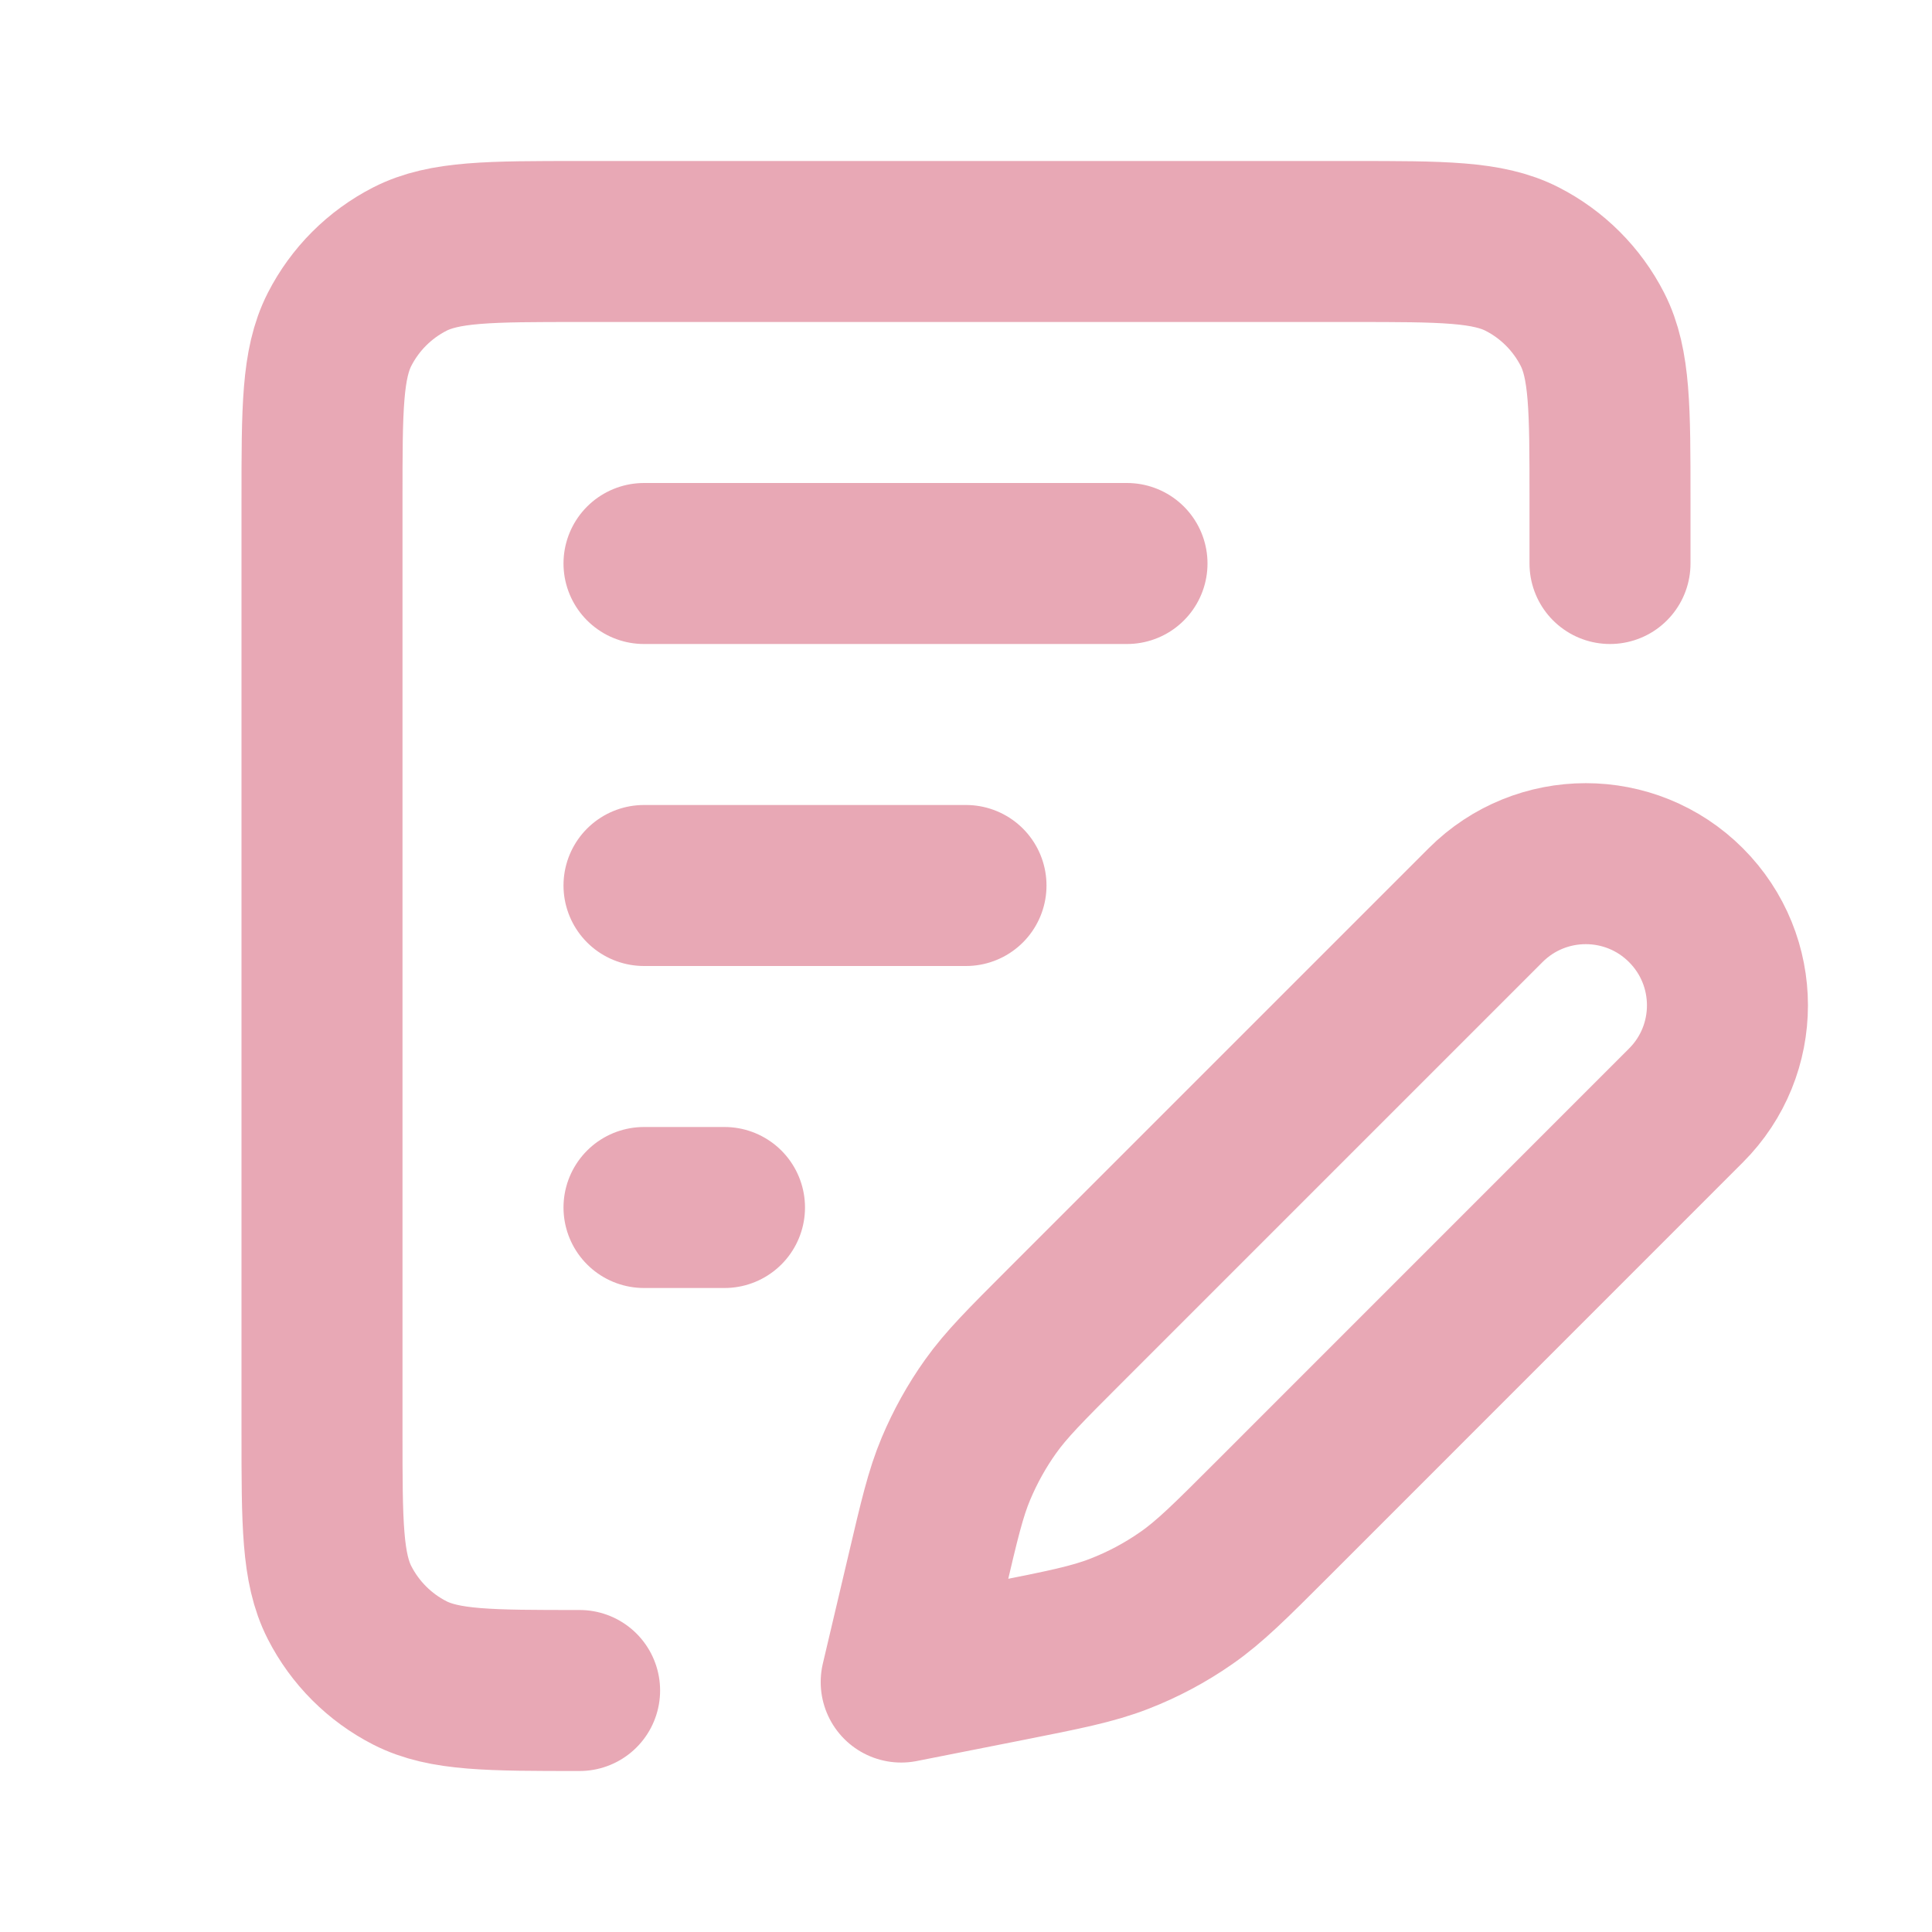
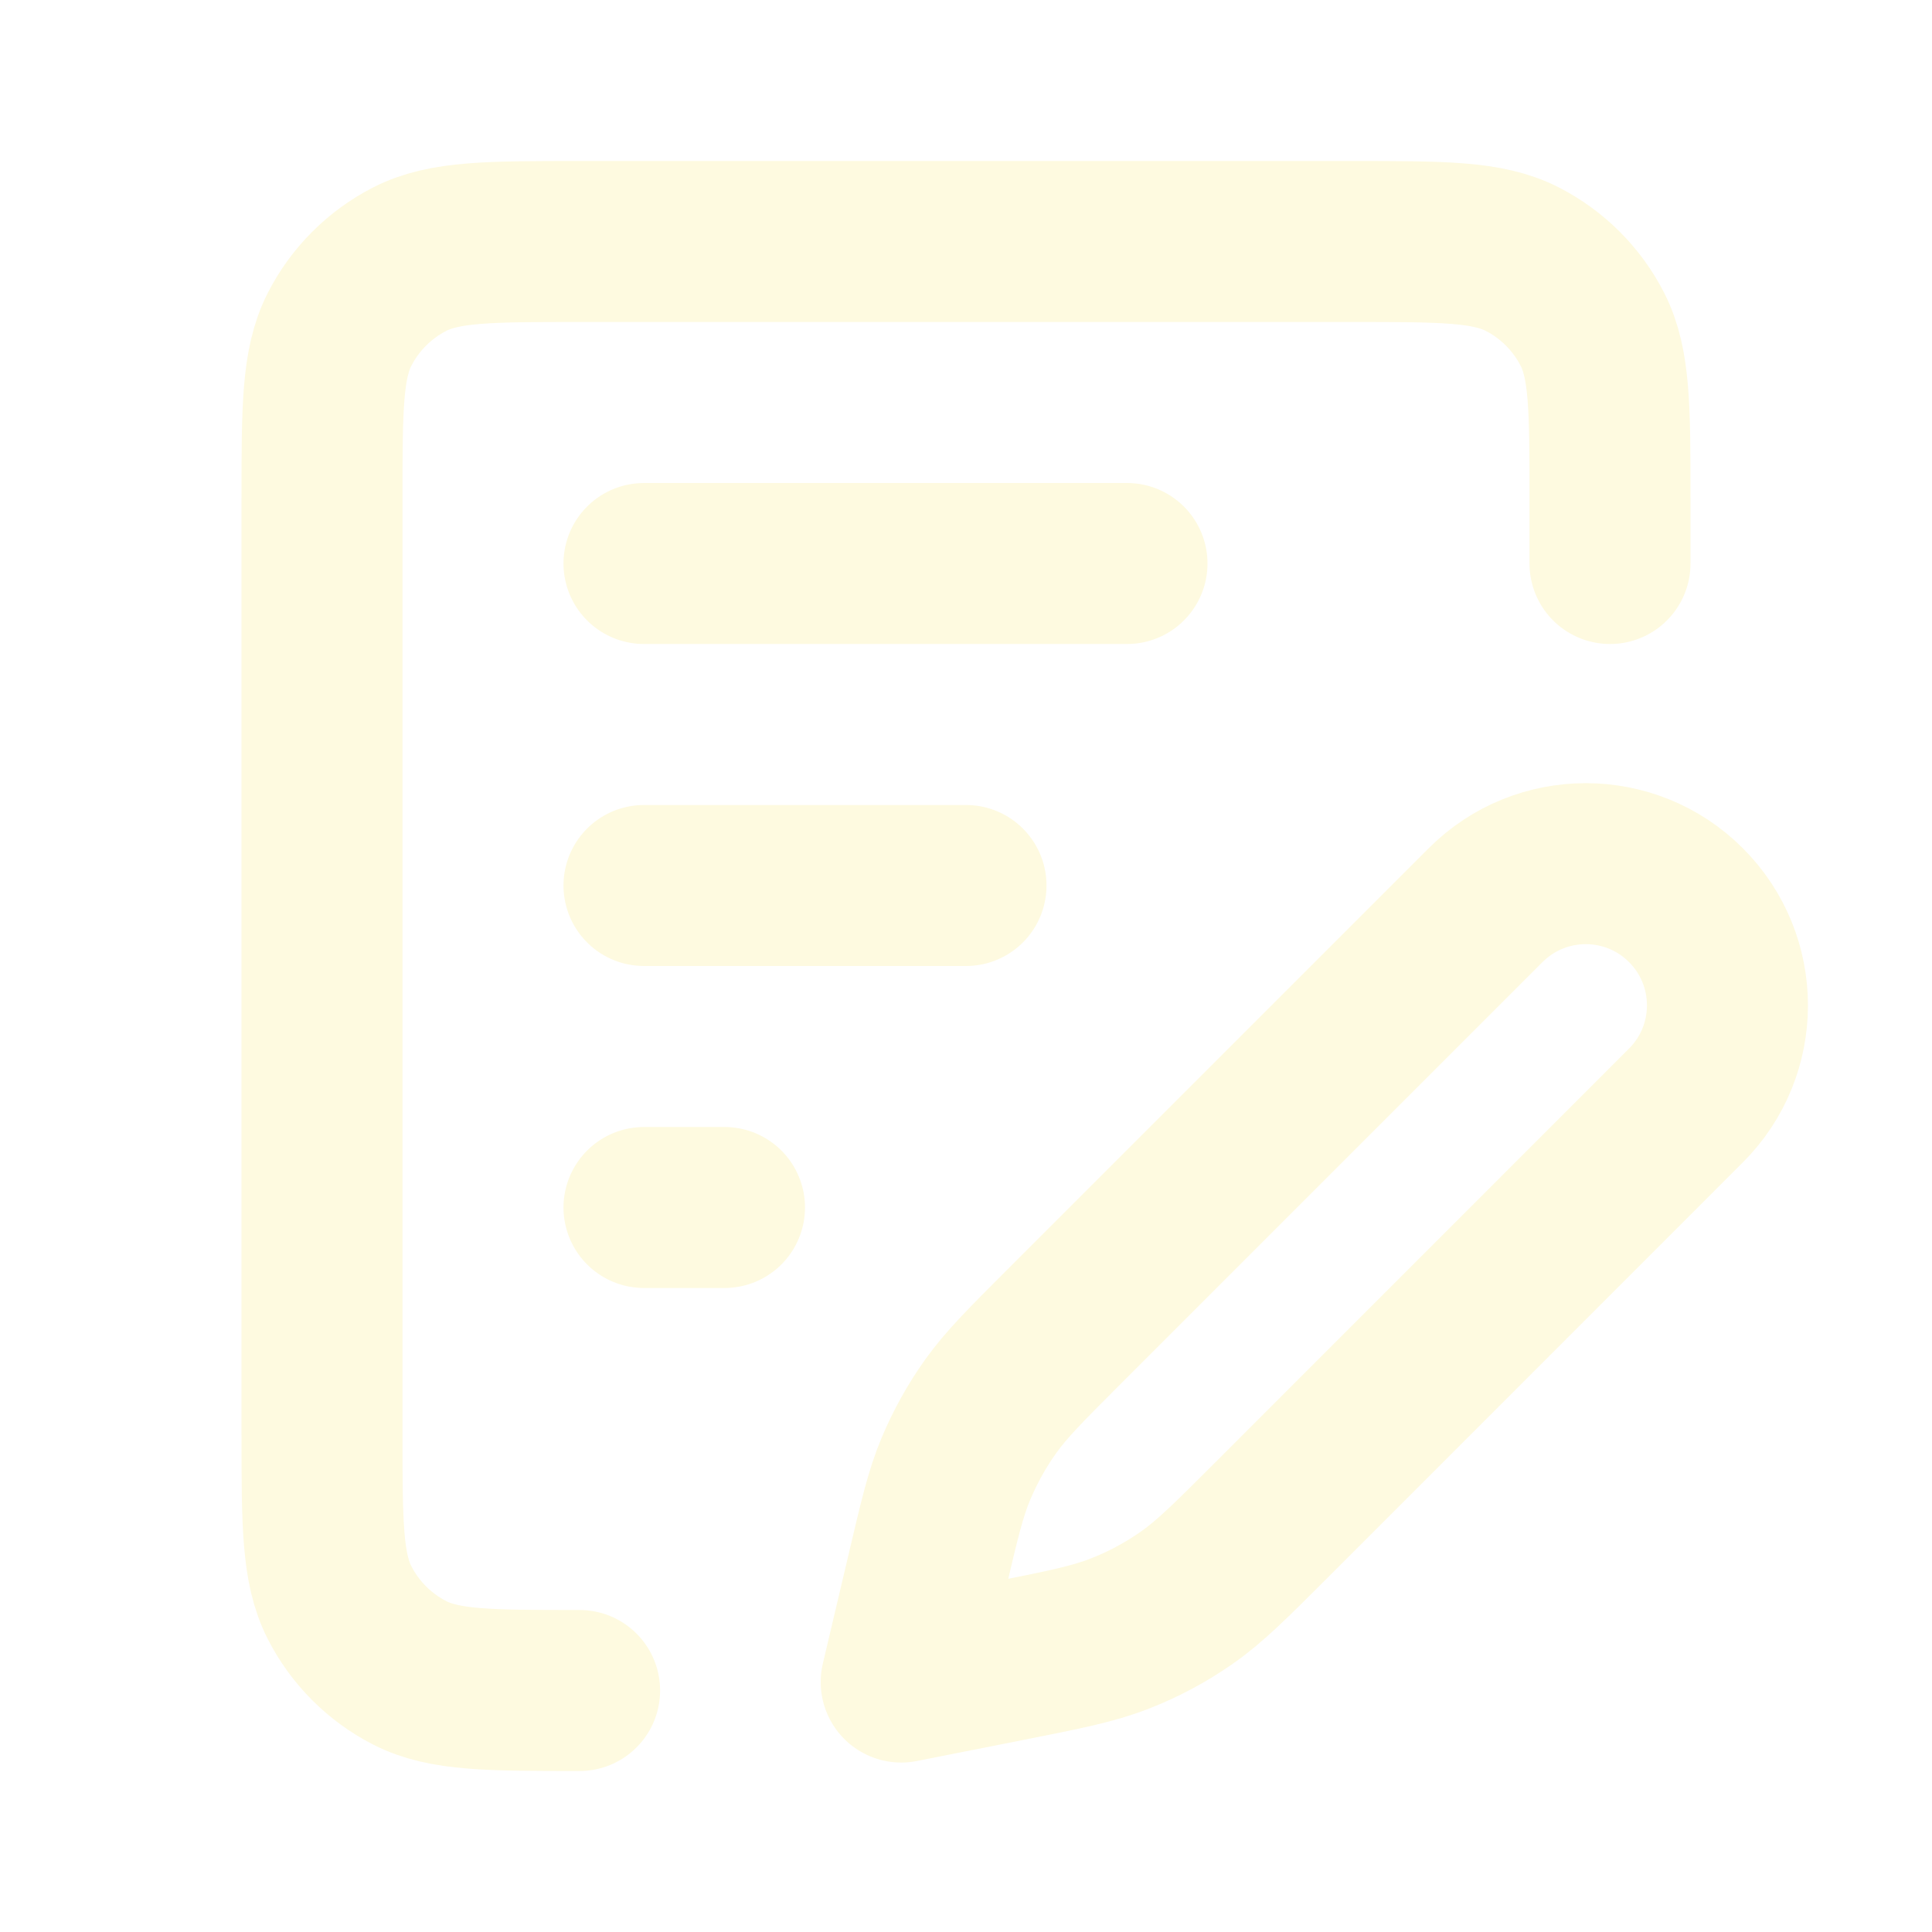
<svg xmlns="http://www.w3.org/2000/svg" width="800px" height="800px" viewBox="0 0 24 24" fill="none">
  <g id="SVGRepo_bgCarrier" stroke-width="0" />
  <g id="SVGRepo_tracerCarrier" stroke-linecap="round" stroke-linejoin="round" />
  <g id="SVGRepo_iconCarrier">
-     <path d="M7.2 21C6.08 21 5.52 21 5.092 20.782C4.716 20.59 4.41 20.284 4.218 19.908C4 19.48 4 18.92 4 17.8V6.2C4 5.08 4 4.52 4.218 4.092C4.41 3.716 4.716 3.41 5.092 3.218C5.52 3 6.08 3 7.2 3H16.8C17.92 3 18.48 3 18.908 3.218C19.284 3.41 19.59 3.716 19.782 4.092C20 4.52 20 5.08 20 6.2V7M8 7H14M8 15H9M8 11H12M11.195 20.895L12.51 20.635C13.22 20.494 13.574 20.424 13.905 20.295C14.199 20.181 14.478 20.032 14.736 19.852C15.028 19.649 15.284 19.393 15.795 18.882L20.943 13.733C21.631 13.046 21.631 11.932 20.943 11.244C20.256 10.557 19.142 10.557 18.455 11.244L13.218 16.481C12.739 16.96 12.499 17.2 12.306 17.471C12.134 17.712 11.99 17.972 11.875 18.245C11.746 18.552 11.669 18.882 11.514 19.542L11.195 20.895Z" stroke="#E8A8B5" stroke-width="2" stroke-linecap="round" stroke-linejoin="round" />
+     <path d="M7.2 21C6.08 21 5.52 21 5.092 20.782C4.716 20.59 4.41 20.284 4.218 19.908C4 19.48 4 18.92 4 17.8V6.2C4 5.08 4 4.52 4.218 4.092C4.41 3.716 4.716 3.41 5.092 3.218C5.52 3 6.08 3 7.2 3H16.8C17.92 3 18.48 3 18.908 3.218C19.284 3.41 19.59 3.716 19.782 4.092C20 4.52 20 5.08 20 6.2V7M8 7H14M8 15H9M8 11H12M11.195 20.895L12.51 20.635C13.22 20.494 13.574 20.424 13.905 20.295C14.199 20.181 14.478 20.032 14.736 19.852C15.028 19.649 15.284 19.393 15.795 18.882L20.943 13.733C21.631 13.046 21.631 11.932 20.943 11.244C20.256 10.557 19.142 10.557 18.455 11.244L13.218 16.481C12.739 16.96 12.499 17.2 12.306 17.471C12.134 17.712 11.99 17.972 11.875 18.245C11.746 18.552 11.669 18.882 11.514 19.542L11.195 20.895Z" stroke="#FEFAE0" stroke-width="2" stroke-linecap="round" stroke-linejoin="round" />
  </g>
</svg>
